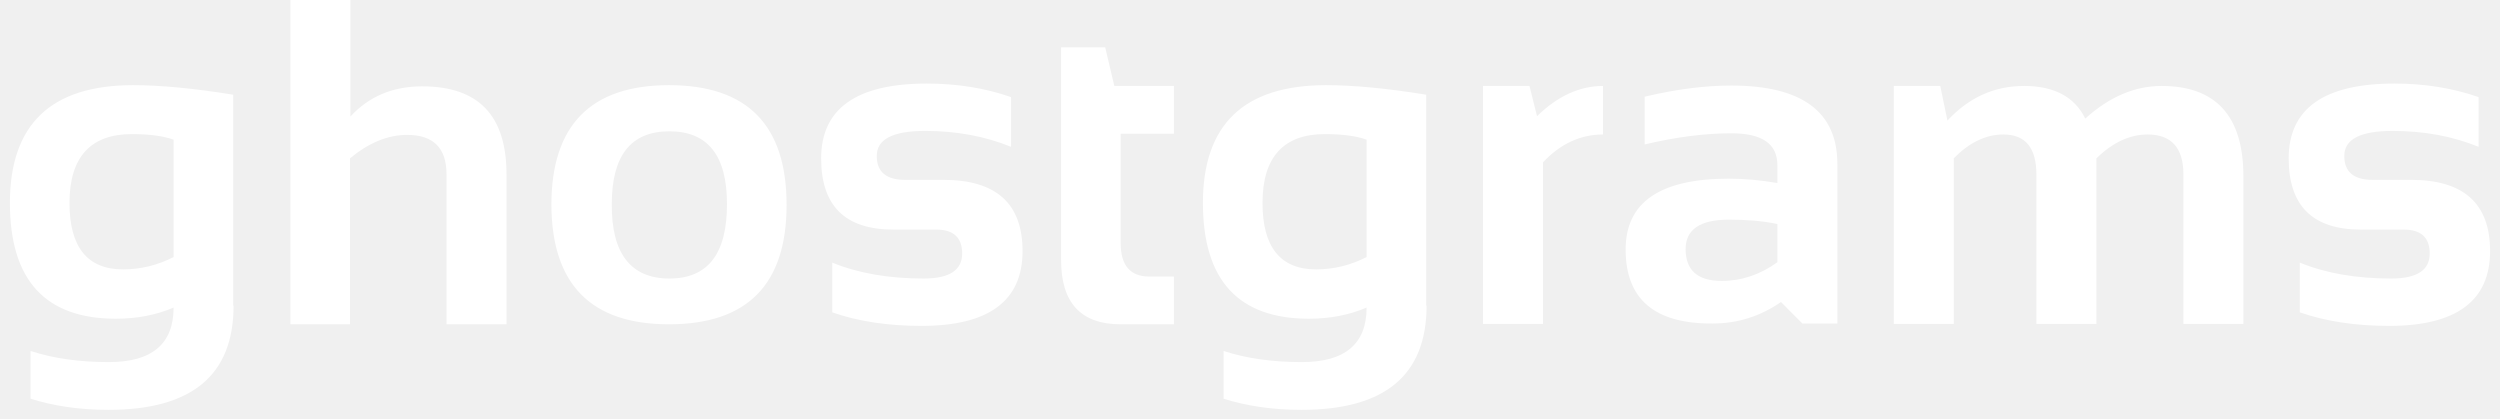
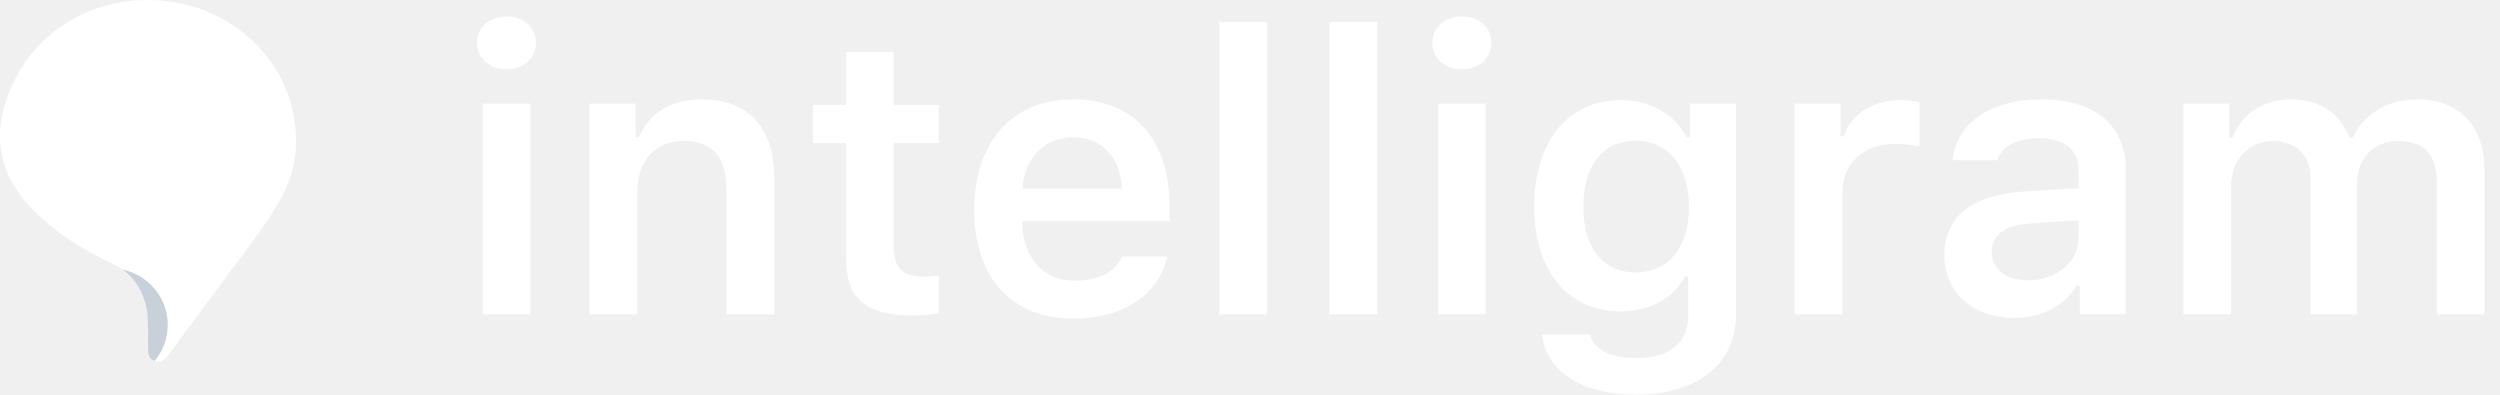
- <svg xmlns="http://www.w3.org/2000/svg" width="191px" height="32px" viewBox="0 0 191 32" version="1.1">
+ <svg xmlns="http://www.w3.org/2000/svg" width="152px" height="24px" viewBox="0 0 152 24" version="1.1">
  <defs />
-   <g id="Page-1" stroke="none" stroke-width="1" fill="none" fill-rule="evenodd">
-     <path d="M17.845,23.348 C17.845,28.668 14.658,31.312 8.284,31.312 C6.038,31.312 4.065,31.008 2.335,30.461 L2.335,26.813 C4.095,27.391 6.099,27.664 8.314,27.664 C11.623,27.664 13.262,26.266 13.262,23.5 C11.896,24.077 10.439,24.351 8.861,24.351 C3.458,24.351 0.757,21.402 0.757,15.504 C0.757,9.515 3.883,6.506 10.166,6.506 C12.26,6.506 14.81,6.749 17.814,7.235 L17.814,23.348 L17.845,23.348 Z M13.262,10.671 C12.503,10.397 11.441,10.245 10.075,10.245 C6.918,10.245 5.309,12.008 5.309,15.504 C5.309,18.879 6.675,20.581 9.407,20.581 C10.712,20.581 12.017,20.277 13.262,19.639 L13.262,10.671 L13.262,10.671 Z M22.185,24.746 L22.185,0 L26.768,0 L26.768,8.907 C28.195,7.357 30.016,6.597 32.262,6.597 C36.572,6.597 38.697,8.847 38.697,13.315 L38.697,24.776 L34.113,24.776 L34.113,13.315 C34.113,11.309 33.112,10.306 31.109,10.306 C29.621,10.306 28.164,10.914 26.738,12.099 L26.738,24.776 L22.185,24.776 L22.185,24.746 Z M42.126,15.656 C42.126,9.576 45.131,6.506 51.11,6.506 C57.09,6.506 60.095,9.546 60.095,15.656 C60.095,21.736 57.09,24.776 51.11,24.776 C45.161,24.776 42.157,21.736 42.126,15.656 Z M51.141,21.28 C54.085,21.28 55.542,19.396 55.542,15.595 C55.542,11.887 54.085,10.032 51.141,10.032 C48.197,10.032 46.74,11.887 46.74,15.595 C46.709,19.365 48.197,21.28 51.141,21.28 Z M63.585,23.864 L63.585,20.064 C65.588,20.885 67.925,21.28 70.566,21.28 C72.539,21.28 73.51,20.642 73.51,19.365 C73.51,18.149 72.842,17.541 71.537,17.541 L68.259,17.541 C64.556,17.541 62.735,15.717 62.735,12.099 C62.735,8.299 65.436,6.384 70.809,6.384 C73.085,6.384 75.24,6.719 77.243,7.418 L77.243,11.218 C75.24,10.397 73.024,10.002 70.687,10.002 C68.199,10.002 66.984,10.64 66.984,11.917 C66.984,13.133 67.713,13.741 69.139,13.741 L72.084,13.741 C76.12,13.741 78.124,15.565 78.124,19.183 C78.124,22.983 75.544,24.898 70.414,24.898 C67.865,24.898 65.588,24.564 63.585,23.864 Z M81.037,3.618 L84.437,3.618 L85.135,6.567 L89.688,6.567 L89.688,10.215 L85.62,10.215 L85.62,18.575 C85.62,20.277 86.349,21.128 87.806,21.128 L89.688,21.128 L89.688,24.776 L85.62,24.776 C82.585,24.776 81.068,23.135 81.068,19.882 L81.068,3.618 L81.037,3.618 Z M108.991,23.348 C108.991,28.668 105.804,31.312 99.431,31.312 C97.185,31.312 95.212,31.008 93.482,30.461 L93.482,26.813 C95.242,27.391 97.245,27.664 99.461,27.664 C102.769,27.664 104.408,26.266 104.408,23.5 C103.042,24.077 101.586,24.351 100.007,24.351 C94.605,24.351 91.903,21.402 91.903,15.504 C91.903,9.515 95.03,6.506 101.312,6.506 C103.407,6.506 105.956,6.749 108.961,7.235 L108.961,23.348 L108.991,23.348 Z M104.408,10.671 C103.649,10.397 102.587,10.245 101.221,10.245 C98.065,10.245 96.456,12.008 96.456,15.504 C96.456,18.879 97.822,20.581 100.554,20.581 C101.859,20.581 103.164,20.277 104.408,19.639 L104.408,10.671 Z M113.301,24.746 L113.301,6.567 L116.853,6.567 L117.429,8.877 C119.008,7.327 120.707,6.567 122.468,6.567 L122.468,10.275 C120.768,10.275 119.22,10.975 117.884,12.403 L117.884,24.746 L113.301,24.746 Z M124.198,19.061 C124.198,15.443 126.838,13.65 132.089,13.65 C133.334,13.65 134.548,13.771 135.792,13.984 L135.792,12.616 C135.792,10.975 134.608,10.184 132.271,10.184 C130.298,10.184 128.083,10.458 125.655,11.035 L125.655,7.387 C128.083,6.81 130.268,6.536 132.271,6.536 C137.674,6.536 140.375,8.543 140.375,12.525 L140.375,24.716 L137.704,24.716 L136.065,23.074 C134.487,24.168 132.757,24.716 130.845,24.716 C126.413,24.746 124.198,22.861 124.198,19.061 Z M132.089,16.781 C129.873,16.781 128.781,17.541 128.781,19.031 C128.781,20.642 129.691,21.463 131.543,21.463 C133.06,21.463 134.487,20.976 135.792,20.034 L135.792,17.115 C134.639,16.872 133.394,16.781 132.089,16.781 Z M144.685,24.746 L144.685,6.567 L148.236,6.567 L148.783,9.211 C150.422,7.448 152.364,6.567 154.641,6.567 C156.917,6.567 158.495,7.387 159.315,9.059 C161.166,7.387 163.109,6.567 165.142,6.567 C169.301,6.567 171.395,8.877 171.395,13.467 L171.395,24.746 L166.812,24.746 L166.812,13.315 C166.812,11.309 165.901,10.275 164.08,10.275 C162.714,10.275 161.409,10.883 160.165,12.099 L160.165,24.746 L155.581,24.746 L155.581,13.346 C155.581,11.279 154.732,10.275 153.062,10.275 C151.727,10.275 150.452,10.883 149.268,12.099 L149.268,24.746 L144.685,24.746 Z M175.705,23.864 L175.705,20.064 C177.708,20.885 180.045,21.28 182.686,21.28 C184.659,21.28 185.63,20.642 185.63,19.365 C185.63,18.149 184.962,17.541 183.657,17.541 L180.379,17.541 C176.676,17.541 174.855,15.717 174.855,12.099 C174.855,8.299 177.556,6.384 182.928,6.384 C185.205,6.384 187.36,6.719 189.363,7.418 L189.363,11.218 C187.36,10.397 185.144,10.002 182.807,10.002 C180.318,10.002 179.104,10.64 179.104,11.917 C179.104,13.133 179.833,13.741 181.259,13.741 L184.203,13.741 C188.24,13.741 190.243,15.565 190.243,19.183 C190.243,22.983 187.663,24.898 182.534,24.898 C179.984,24.898 177.738,24.564 175.705,23.864 Z" id="Shape-Copy-2" fill="#FFFFFF" />
+   <g id="Welcome" stroke="none" stroke-width="1" fill="none" fill-rule="evenodd">
+     <g id="Group-Copy">
+       <path d="M29.352,19.117 L32.246,19.117 L32.246,6.297 L29.352,6.297 L29.352,19.117 Z M30.793,4.211 C31.859,4.211 32.586,3.531 32.586,2.605 C32.586,1.68 31.859,1 30.793,1 C29.738,1 29,1.68 29,2.605 C29,3.531 29.738,4.211 30.793,4.211 L30.793,4.211 Z M35.844,19.117 L38.75,19.117 L38.75,11.652 C38.75,9.766 39.84,8.57 41.574,8.57 C43.344,8.57 44.164,9.555 44.164,11.512 L44.164,19.117 L47.07,19.117 L47.07,10.82 C47.07,7.762 45.512,6.039 42.652,6.039 C40.742,6.039 39.453,6.918 38.844,8.348 L38.645,8.348 L38.645,6.297 L35.844,6.297 L35.844,19.117 Z M51.441,3.156 L51.441,6.379 L49.414,6.379 L49.414,8.699 L51.441,8.699 L51.441,15.695 C51.441,18.18 52.613,19.176 55.555,19.176 C56.117,19.176 56.656,19.117 57.078,19.035 L57.078,16.762 C56.727,16.797 56.504,16.82 56.094,16.82 C54.875,16.82 54.336,16.258 54.336,14.992 L54.336,8.699 L57.078,8.699 L57.078,6.379 L54.336,6.379 L54.336,3.156 L51.441,3.156 Z M65.246,8.348 C66.992,8.348 68.141,9.566 68.199,11.465 L62.164,11.465 C62.293,9.59 63.512,8.348 65.246,8.348 L65.246,8.348 Z M68.223,15.59 C67.801,16.539 66.805,17.066 65.363,17.066 C63.453,17.066 62.223,15.73 62.152,13.598 L62.152,13.445 L71.105,13.445 L71.105,12.508 C71.105,8.465 68.914,6.039 65.258,6.039 C61.543,6.039 59.234,8.629 59.234,12.754 C59.234,16.879 61.508,19.375 65.281,19.375 C68.305,19.375 70.426,17.922 70.977,15.59 L68.223,15.59 Z M74.141,19.117 L77.047,19.117 L77.047,1.34 L74.141,1.34 L74.141,19.117 Z M80.832,19.117 L83.738,19.117 L83.738,1.34 L80.832,1.34 L80.832,19.117 Z M87.441,19.117 L90.336,19.117 L90.336,6.297 L87.441,6.297 L87.441,19.117 Z M88.883,4.211 C89.949,4.211 90.676,3.531 90.676,2.605 C90.676,1.68 89.949,1 88.883,1 C87.828,1 87.09,1.68 87.09,2.605 C87.09,3.531 87.828,4.211 88.883,4.211 L88.883,4.211 Z M99.441,16.562 C97.414,16.562 96.266,15.016 96.266,12.566 C96.266,10.117 97.414,8.559 99.441,8.559 C101.457,8.559 102.688,10.117 102.688,12.566 C102.688,15.016 101.469,16.562 99.441,16.562 L99.441,16.562 Z M99.441,23.992 C103.18,23.992 105.547,22.129 105.547,19.164 L105.547,6.297 L102.746,6.297 L102.746,8.348 L102.547,8.348 C101.844,6.953 100.32,6.086 98.574,6.086 C95.305,6.086 93.277,8.641 93.277,12.566 C93.277,16.422 95.293,18.93 98.527,18.93 C100.309,18.93 101.703,18.18 102.441,16.809 L102.641,16.809 L102.641,19.234 C102.641,20.84 101.48,21.777 99.488,21.777 C97.895,21.777 96.863,21.215 96.676,20.336 L93.758,20.336 C93.992,22.539 96.148,23.992 99.441,23.992 L99.441,23.992 Z M109.109,19.117 L112.016,19.117 L112.016,11.711 C112.016,9.918 113.328,8.746 115.215,8.746 C115.707,8.746 116.48,8.828 116.703,8.91 L116.703,6.215 C116.434,6.133 115.918,6.086 115.496,6.086 C113.844,6.086 112.461,7.023 112.109,8.289 L111.91,8.289 L111.91,6.297 L109.109,6.297 L109.109,19.117 Z M123.312,17.043 C122.023,17.043 121.098,16.398 121.098,15.32 C121.098,14.277 121.859,13.691 123.488,13.586 L126.383,13.398 L126.383,14.418 C126.383,15.906 125.07,17.043 123.312,17.043 L123.312,17.043 Z M122.457,19.328 C124.133,19.328 125.539,18.602 126.254,17.359 L126.453,17.359 L126.453,19.117 L129.254,19.117 L129.254,10.363 C129.254,7.645 127.402,6.039 124.109,6.039 C121.062,6.039 118.941,7.48 118.707,9.742 L121.449,9.742 C121.719,8.875 122.633,8.406 123.969,8.406 C125.539,8.406 126.383,9.109 126.383,10.363 L126.383,11.441 L123.078,11.641 C119.961,11.828 118.215,13.164 118.215,15.484 C118.215,17.828 119.984,19.328 122.457,19.328 L122.457,19.328 Z M132.746,19.117 L135.652,19.117 L135.652,11.324 C135.652,9.754 136.719,8.57 138.16,8.57 C139.59,8.57 140.48,9.426 140.48,10.832 L140.48,19.117 L143.305,19.117 L143.305,11.137 C143.305,9.672 144.301,8.57 145.812,8.57 C147.371,8.57 148.156,9.391 148.156,11.043 L148.156,19.117 L151.051,19.117 L151.051,10.305 C151.051,7.645 149.504,6.039 146.938,6.039 C145.156,6.039 143.68,6.965 143.047,8.371 L142.848,8.371 C142.309,6.93 141.078,6.039 139.309,6.039 C137.609,6.039 136.297,6.906 135.746,8.371 L135.547,8.371 L135.547,6.297 L132.746,6.297 L132.746,19.117 Z" id="intelligrams" fill="#FFFFFF" />
+       <g id="ghost-xl-copy-2">
+         <g id="Shape-Copy-15-+-Shape-Copy-16">
+           <path d="M9.025,20.116 C9.003,19.651 9.025,19.164 8.913,18.698 C8.644,17.492 7.971,16.56 6.783,16.01 C5.011,15.184 3.397,14.147 2.029,12.792 C-0.483,10.273 -0.528,7.331 1.154,4.388 C2.993,1.17 6.76,-0.502 10.572,0.133 C14.317,0.747 17.3,3.584 17.883,7.182 C18.152,8.791 17.973,10.358 17.188,11.861 C16.605,12.94 15.932,13.935 15.192,14.909 C13.6,17.026 12.03,19.164 10.46,21.281 C10.214,21.619 9.945,22.106 9.451,21.979 C8.913,21.831 9.048,21.302 9.025,20.879 C9.003,20.625 9.025,20.392 9.025,20.138 C9.003,20.116 9.025,20.116 9.025,20.116 L9.025,20.116 Z" id="Shape-Copy-15" fill="#FFFFFF" />
+           <path d="M7.463,16.392 C8.227,16.948 8.687,17.726 8.899,18.674 C9.011,19.14 8.988,19.627 9.011,20.093 C9.011,20.093 8.988,20.093 9.011,20.114 C9.011,20.368 8.988,20.601 9.011,20.855 C9.033,21.268 8.905,21.783 9.4,21.944 C9.899,21.349 10.199,20.586 10.199,19.754 C10.199,18.109 9.028,16.734 7.463,16.392 Z" id="Shape-Copy-16" fill-opacity="0.25" fill="#27476E" />
+         </g>
+         <path d="M12.004,1.003 C12.071,0.947 14.371,1.767 15.573,2.499 C16.278,2.928 17,3.678 17,3.994 C17,4.069 16.386,3.381 15.305,2.723 C12.688,1.13 11.937,1.059 12.004,1.003 Z" id="Path-131" />
+       </g>
+     </g>
  </g>
</svg>
